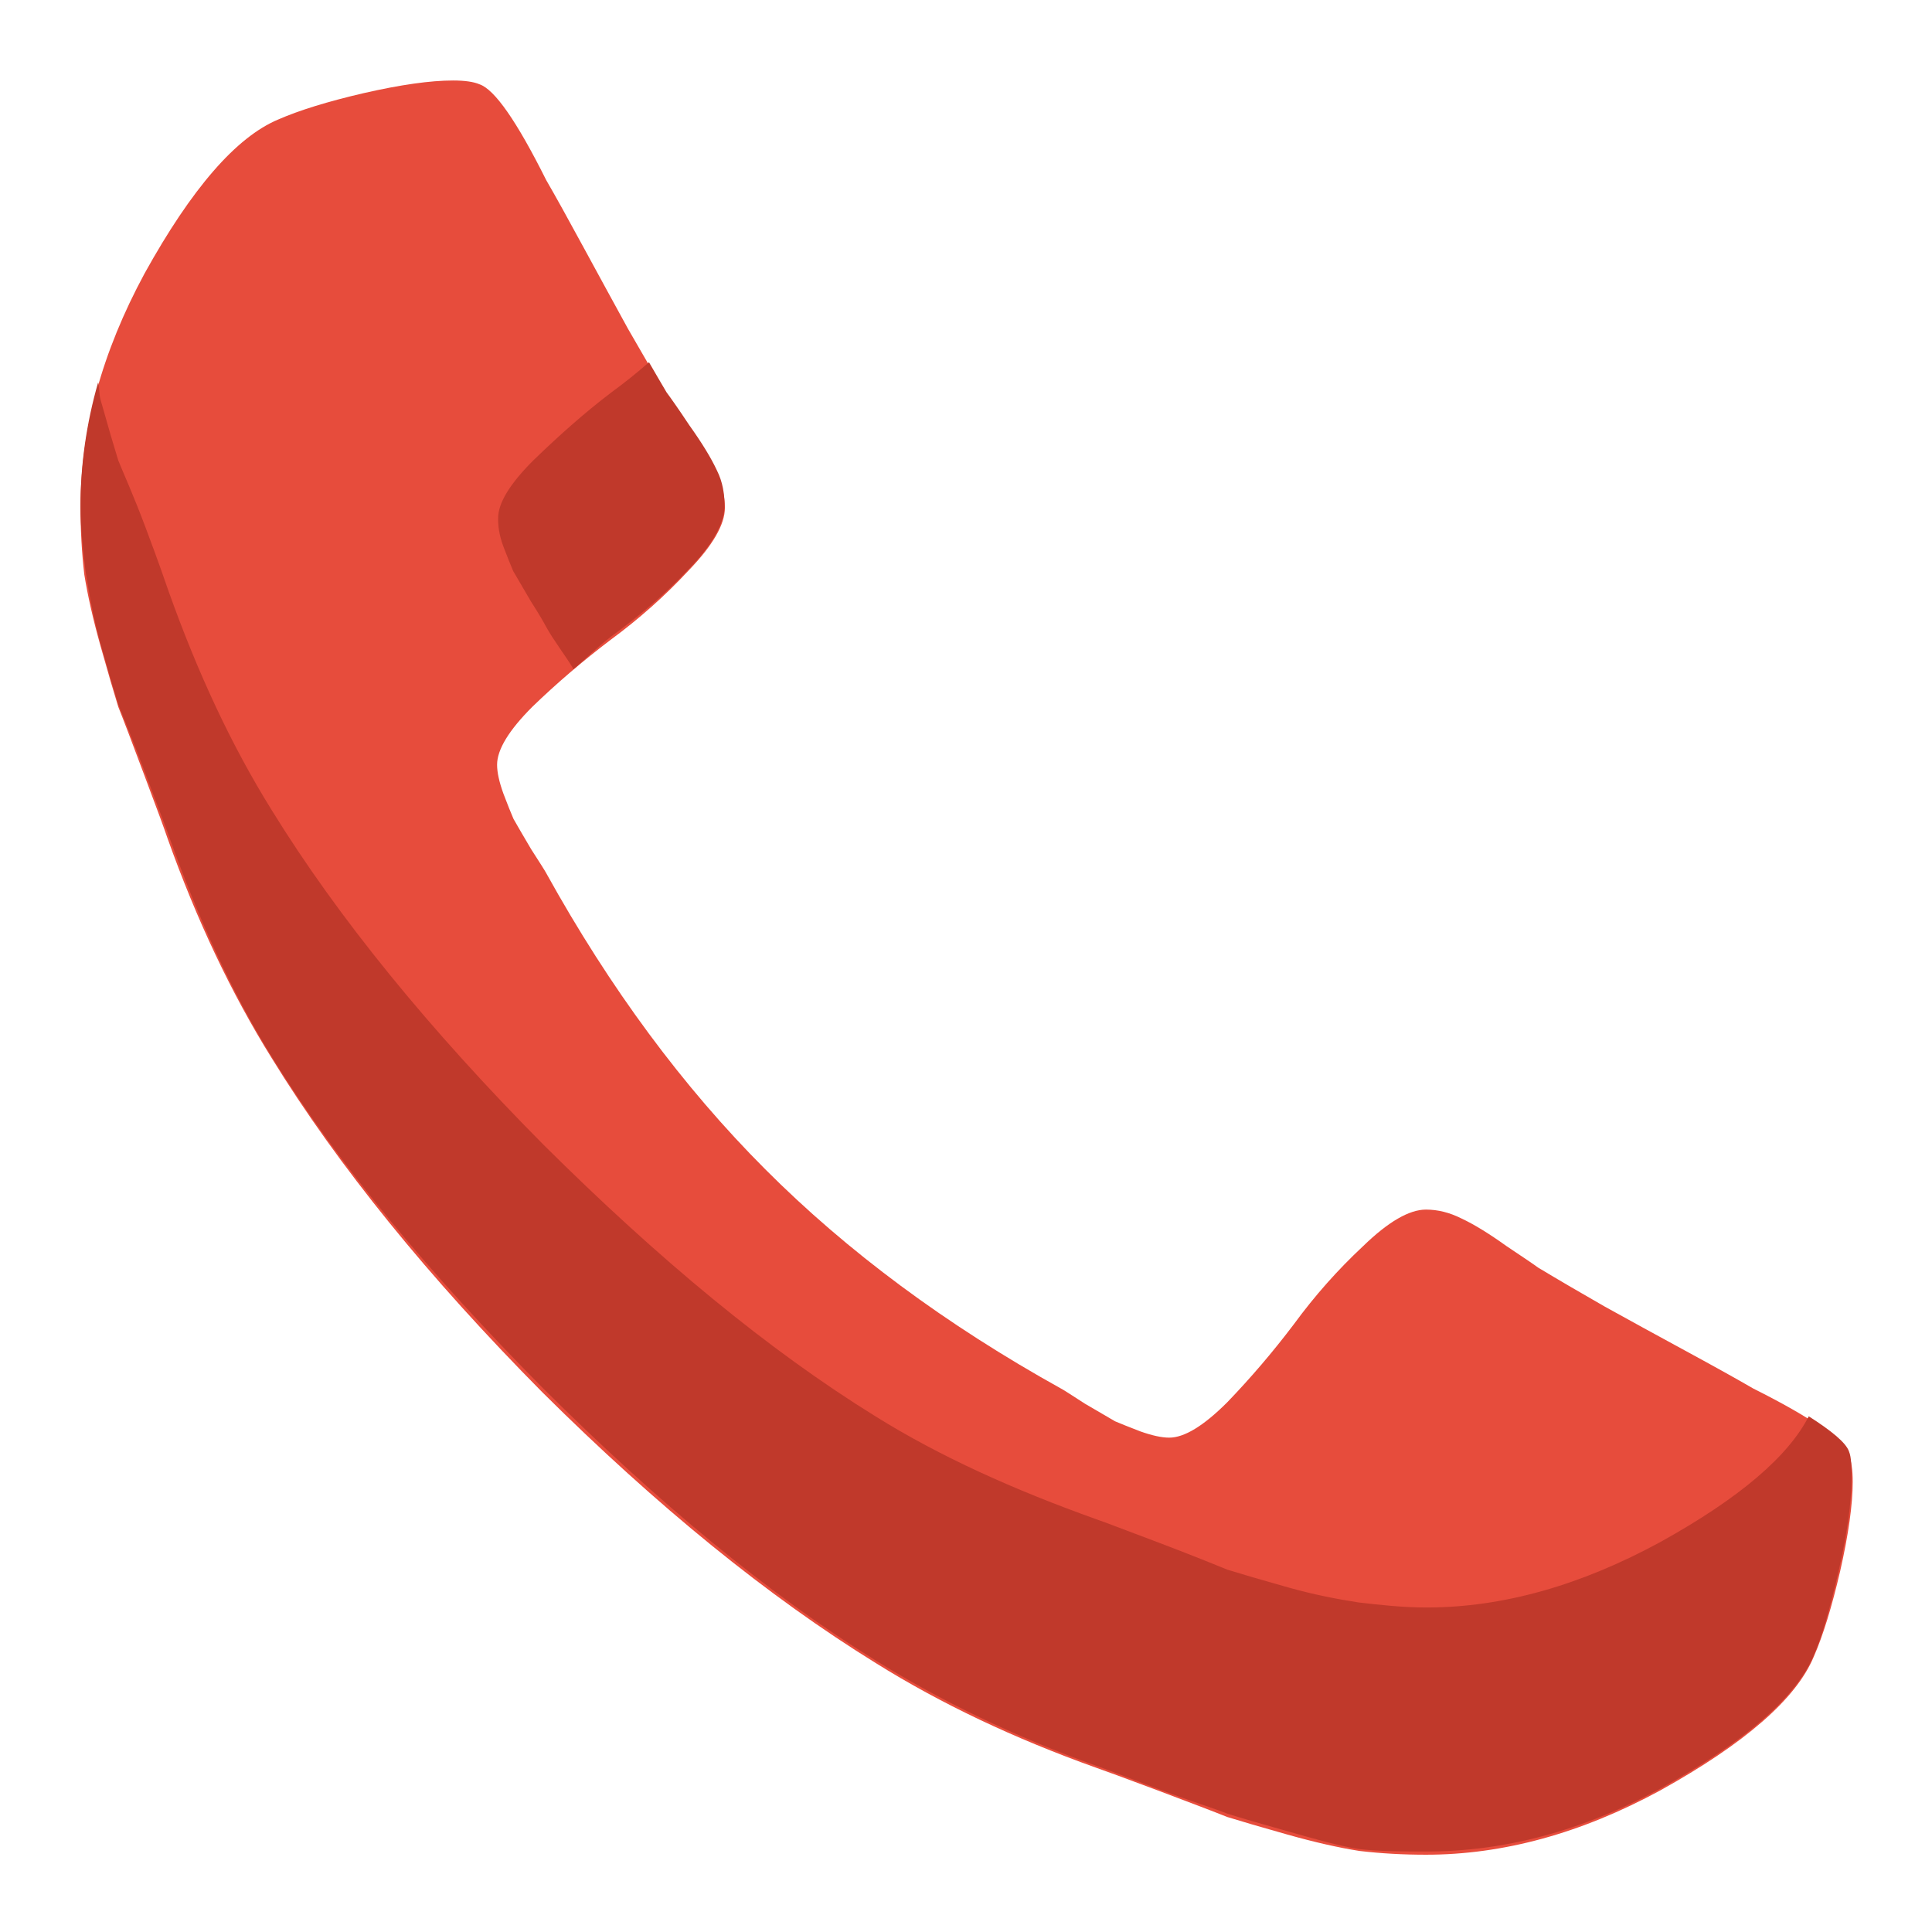
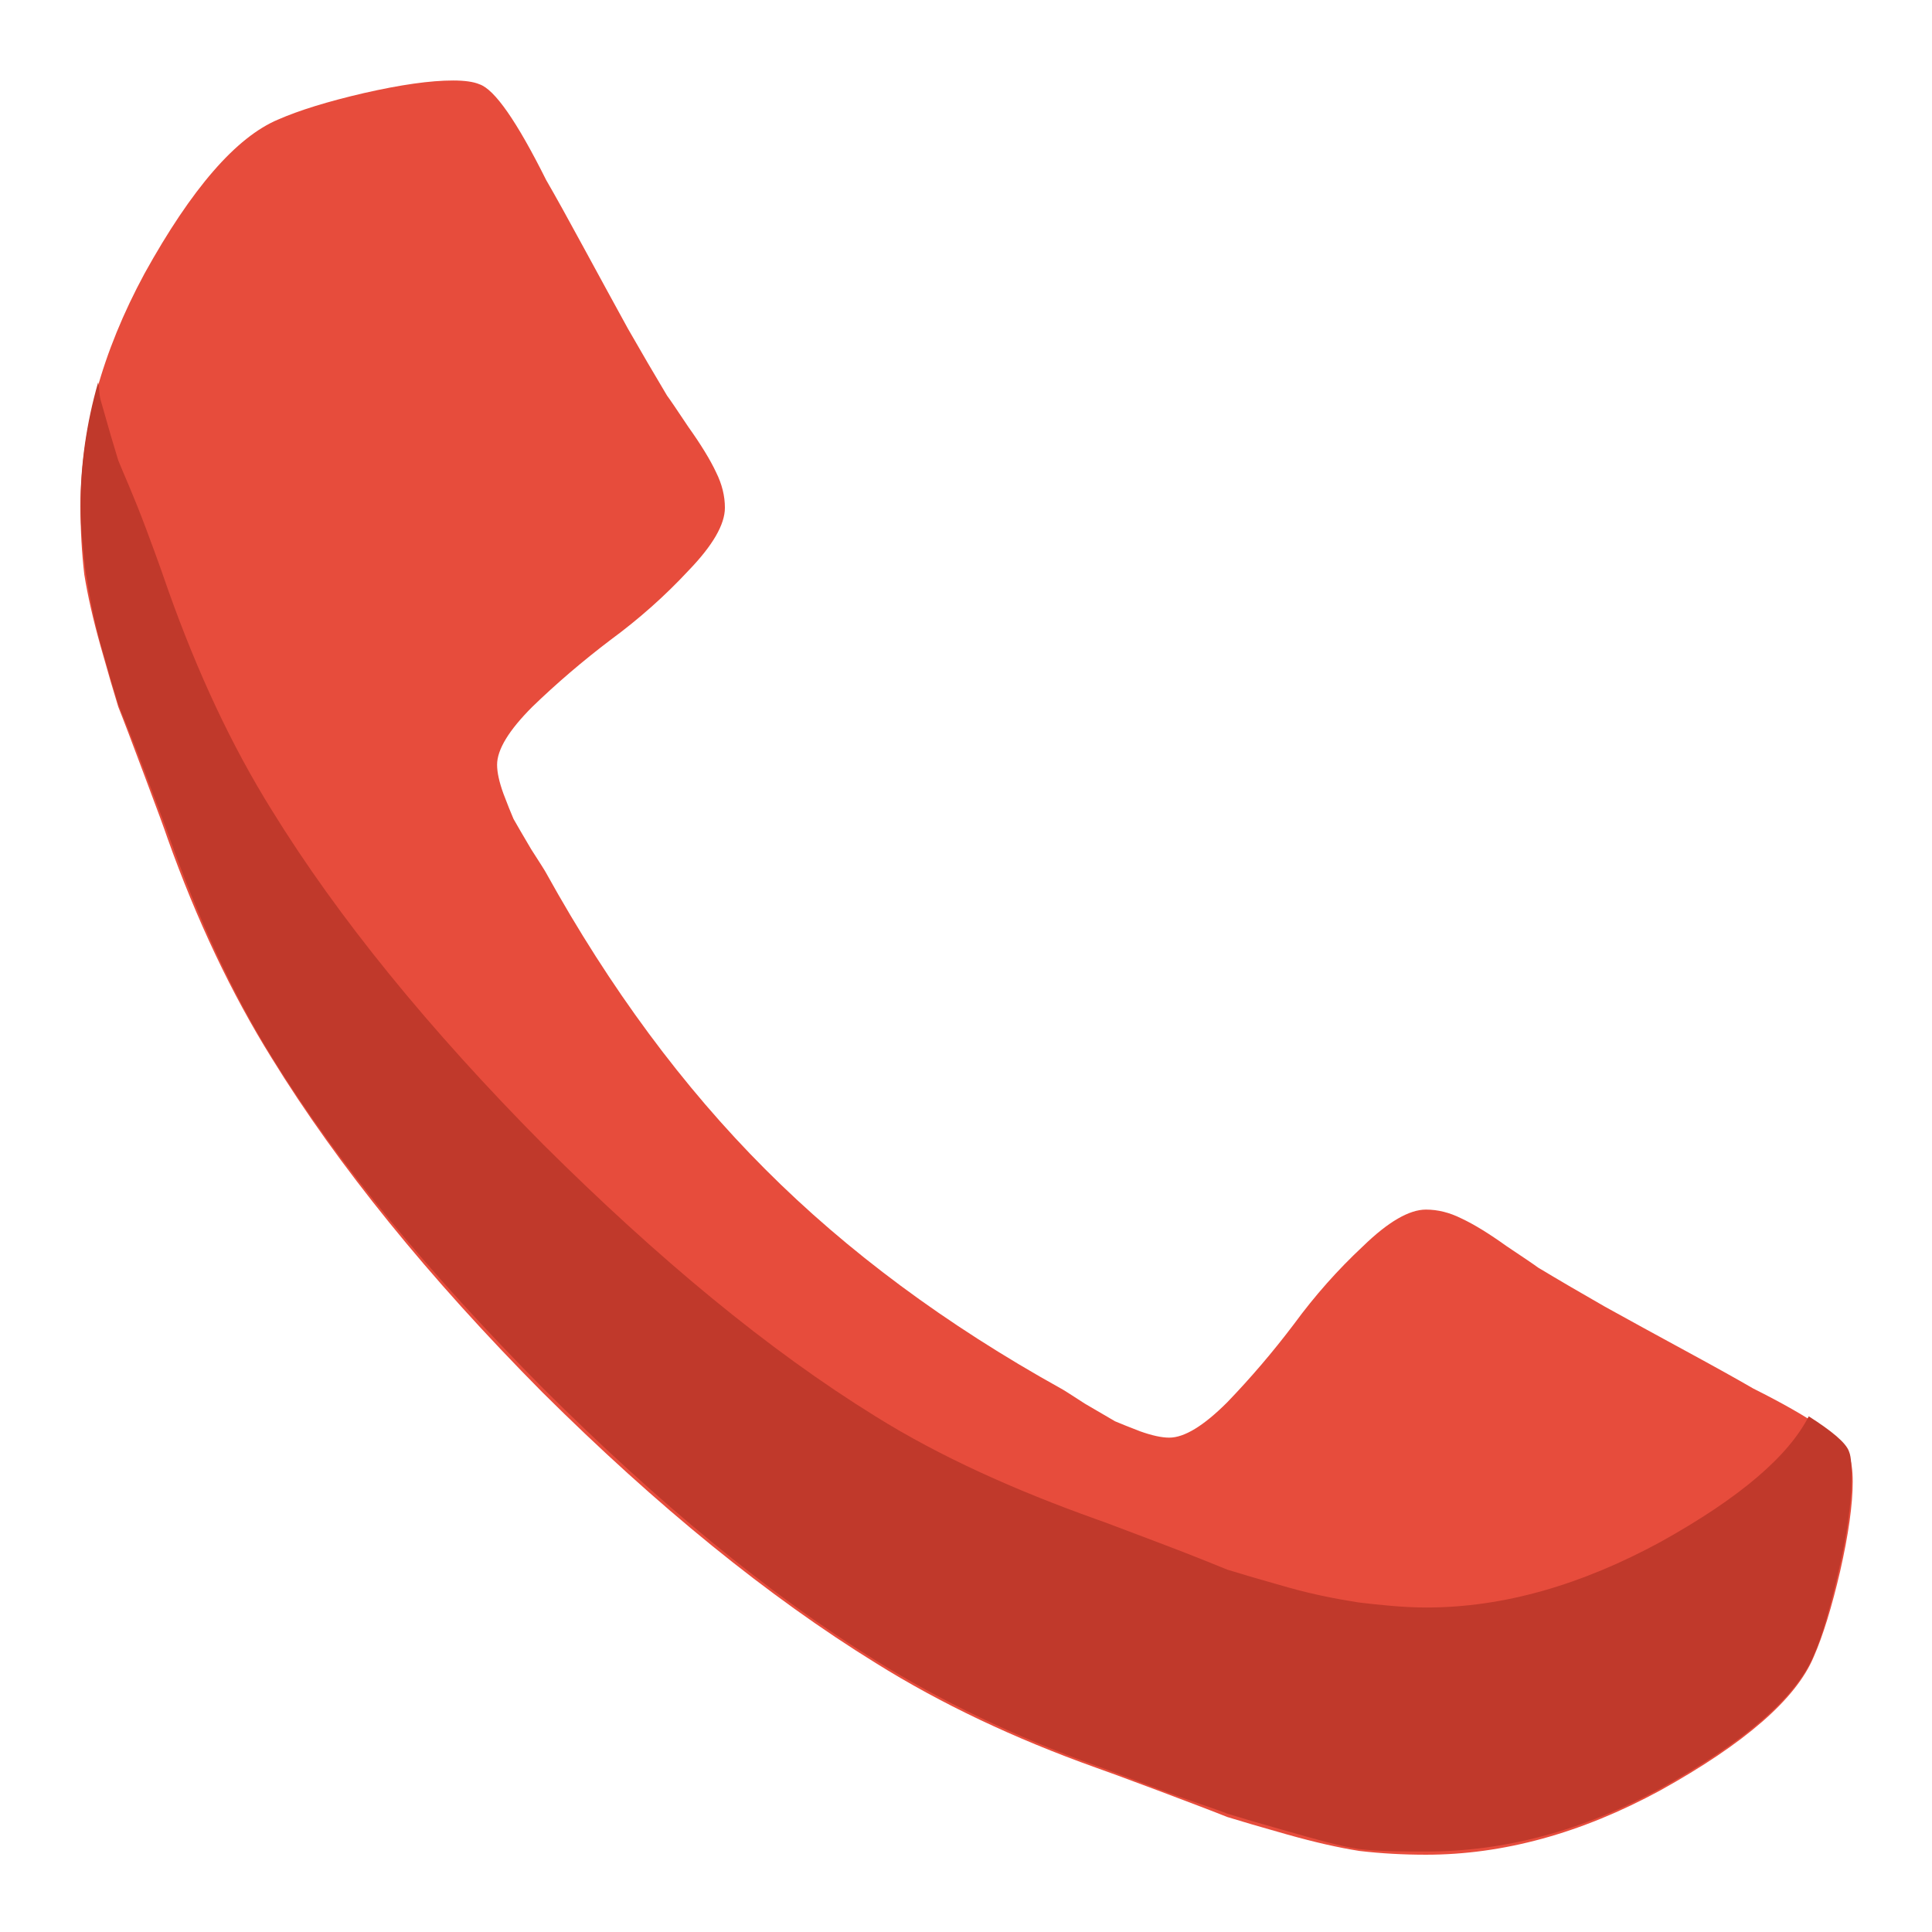
<svg xmlns="http://www.w3.org/2000/svg" version="1.1" width="24" height="24" id="svg2">
  <defs id="defs4" />
  <g transform="translate(0,-1028.362)" id="layer1">
    <path id="path2994" style="font-size:14px;font-style:normal;font-variant:normal;font-weight:normal;font-stretch:normal;text-align:end;line-height:125%;letter-spacing:0px;word-spacing:0px;text-anchor:end;fill:#e74c3c;fill-opacity:1;stroke:none;font-family:Wingdings;-inkscape-font-specification:Wingdings" d="M 23.015,1046.769 C 23.015,1047.051 22.963,1047.421 22.859,1047.88 22.754,1048.329 22.645,1048.684 22.53,1048.945 22.311,1049.467 21.675,1050.02 20.623,1050.604 19.643,1051.136 18.673,1051.402 17.714,1051.402 17.433,1051.402 17.157,1051.387 16.886,1051.355 16.625,1051.314 16.328,1051.246 15.994,1051.152 15.661,1051.058 15.411,1050.985 15.244,1050.933 15.088,1050.87 14.801,1050.761 14.384,1050.604 13.967,1050.448 13.712,1050.354 13.618,1050.322 12.596,1049.957 11.684,1049.524 10.882,1049.023 9.547,1048.199 8.166,1047.077 6.738,1045.658 5.321,1044.228 4.2,1042.845 3.377,1041.509 2.876,1040.706 2.444,1039.793 2.079,1038.77 2.048,1038.676 1.954,1038.42 1.797,1038.003 1.641,1037.585 1.532,1037.299 1.469,1037.142 1.417,1036.975 1.344,1036.725 1.25,1036.391 1.156,1036.057 1.089,1035.759 1.047,1035.498 1.016,1035.227 1,1034.951 1,1034.669 1,1033.709 1.266,1032.738 1.797,1031.757 2.381,1030.703 2.934,1030.066 3.455,1029.847 3.715,1029.733 4.07,1029.623 4.518,1029.519 4.977,1029.414 5.347,1029.362 5.628,1029.362 5.774,1029.362 5.884,1029.378 5.956,1029.409 6.144,1029.472 6.42,1029.868 6.785,1030.599 6.9,1030.797 7.056,1031.079 7.254,1031.444 7.452,1031.809 7.635,1032.143 7.801,1032.446 7.968,1032.738 8.13,1033.015 8.286,1033.276 8.317,1033.317 8.406,1033.448 8.552,1033.667 8.708,1033.886 8.823,1034.074 8.896,1034.23 8.969,1034.377 9.005,1034.523 9.005,1034.669 9.005,1034.878 8.854,1035.138 8.552,1035.451 8.26,1035.765 7.937,1036.052 7.583,1036.312 7.239,1036.573 6.915,1036.85 6.613,1037.142 6.321,1037.434 6.175,1037.674 6.175,1037.862 6.175,1037.956 6.201,1038.076 6.254,1038.222 6.306,1038.358 6.347,1038.462 6.379,1038.535 6.42,1038.608 6.493,1038.733 6.598,1038.911 6.712,1039.088 6.775,1039.187 6.785,1039.208 7.577,1040.638 8.484,1041.864 9.506,1042.887 10.527,1043.91 11.752,1044.818 13.18,1045.611 13.201,1045.621 13.3,1045.684 13.477,1045.799 13.654,1045.903 13.779,1045.976 13.852,1046.018 13.925,1046.049 14.03,1046.091 14.165,1046.143 14.311,1046.195 14.431,1046.221 14.525,1046.221 14.712,1046.221 14.952,1046.075 15.244,1045.783 15.536,1045.48 15.812,1045.157 16.073,1044.812 16.333,1044.457 16.62,1044.134 16.933,1043.842 17.245,1043.539 17.506,1043.388 17.714,1043.388 17.86,1043.388 18.006,1043.424 18.152,1043.497 18.309,1043.57 18.496,1043.685 18.715,1043.842 18.934,1043.988 19.064,1044.076 19.106,1044.108 19.367,1044.265 19.643,1044.426 19.935,1044.593 20.237,1044.76 20.57,1044.943 20.935,1045.141 21.3,1045.339 21.582,1045.496 21.78,1045.611 22.509,1045.976 22.905,1046.253 22.968,1046.44 22.999,1046.513 23.015,1046.623 23.015,1046.769" />
-     <path style="font-size:14px;font-style:normal;font-variant:normal;font-weight:normal;font-stretch:normal;text-align:end;line-height:125%;letter-spacing:0px;word-spacing:0px;text-anchor:end;fill:#c0392b;fill-opacity:1;stroke:none;font-family:Wingdings;-inkscape-font-specification:Wingdings" d="M 8.062,1032.862 C 7.911,1032.995 7.759,1033.116 7.594,1033.237 7.25,1033.498 6.927,1033.789 6.625,1034.081 6.333,1034.373 6.187,1034.612 6.188,1034.8 6.187,1034.894 6.198,1034.997 6.25,1035.143 6.302,1035.279 6.344,1035.383 6.375,1035.456 6.417,1035.529 6.49,1035.653 6.594,1035.831 6.708,1036.008 6.771,1036.122 6.781,1036.143 6.885,1036.331 7.017,1036.494 7.125,1036.675 7.281,1036.541 7.428,1036.394 7.594,1036.268 7.948,1036.008 8.271,1035.738 8.562,1035.425 8.865,1035.112 9,1034.852 9,1034.643 9,1034.497 8.979,1034.352 8.906,1034.206 8.833,1034.049 8.719,1033.863 8.562,1033.643 8.417,1033.424 8.313,1033.279 8.281,1033.237 8.209,1033.117 8.137,1032.99 8.062,1032.862 z M 1.219,1033.112 C 1.073,1033.62 1,1034.141 1,1034.643 1,1034.925 1.031,1035.185 1.062,1035.456 1.104,1035.717 1.156,1036.028 1.25,1036.362 1.344,1036.696 1.417,1036.945 1.469,1037.112 1.531,1037.269 1.656,1037.57 1.812,1037.987 1.969,1038.405 2.062,1038.643 2.094,1038.737 2.459,1039.76 2.875,1040.684 3.375,1041.487 4.198,1042.823 5.332,1044.182 6.75,1045.612 8.178,1047.031 9.541,1048.163 10.875,1048.987 11.678,1049.488 12.603,1049.935 13.625,1050.3 13.719,1050.331 13.958,1050.424 14.375,1050.581 14.792,1050.737 15.094,1050.831 15.25,1050.893 15.417,1050.946 15.666,1051.018 16,1051.112 16.334,1051.206 16.614,1051.289 16.875,1051.331 17.146,1051.362 17.437,1051.362 17.719,1051.362 18.678,1051.362 19.645,1051.113 20.625,1050.581 21.678,1049.997 22.312,1049.447 22.531,1048.925 22.646,1048.664 22.739,1048.311 22.844,1047.862 22.948,1047.403 23,1047.019 23,1046.737 23,1046.591 23,1046.467 22.969,1046.393 22.932,1046.282 22.742,1046.13 22.469,1045.956 22.216,1046.45 21.616,1046.969 20.625,1047.518 19.645,1048.051 18.678,1048.331 17.719,1048.331 17.437,1048.331 17.146,1048.3 16.875,1048.268 16.614,1048.227 16.334,1048.175 16,1048.081 15.666,1047.987 15.417,1047.914 15.25,1047.862 15.094,1047.8 14.792,1047.675 14.375,1047.518 13.958,1047.362 13.719,1047.268 13.625,1047.237 12.603,1046.872 11.678,1046.457 10.875,1045.956 9.541,1045.131 8.178,1044 6.75,1042.581 5.332,1041.151 4.198,1039.76 3.375,1038.425 2.875,1037.621 2.459,1036.729 2.094,1035.706 2.062,1035.612 1.969,1035.342 1.812,1034.925 1.656,1034.507 1.531,1034.237 1.469,1034.081 1.417,1033.914 1.344,1033.665 1.25,1033.331 1.228,1033.251 1.238,1033.188 1.219,1033.112 z" id="path2994-0" />
+     <path style="font-size:14px;font-style:normal;font-variant:normal;font-weight:normal;font-stretch:normal;text-align:end;line-height:125%;letter-spacing:0px;word-spacing:0px;text-anchor:end;fill:#c0392b;fill-opacity:1;stroke:none;font-family:Wingdings;-inkscape-font-specification:Wingdings" d="M 1.219 4.75 C 1.073 5.258 1 5.779 1 6.281 C 1 6.563 1.031 6.823 1.062 7.094 C 1.104 7.355 1.156 7.666 1.25 8 C 1.344 8.334 1.417 8.583 1.469 8.75 C 1.531 8.906 1.656 9.207 1.812 9.625 C 1.969 10.042 2.062 10.281 2.094 10.375 C 2.459 11.398 2.875 12.321 3.375 13.125 C 4.198 14.461 5.332 15.82 6.75 17.25 C 8.178 18.669 9.541 19.8 10.875 20.625 C 11.678 21.126 12.603 21.572 13.625 21.938 C 13.719 21.969 13.958 22.062 14.375 22.219 C 14.792 22.375 15.094 22.469 15.25 22.531 C 15.417 22.583 15.666 22.656 16 22.75 C 16.334 22.844 16.614 22.927 16.875 22.969 C 17.146 23 17.437 23 17.719 23 C 18.678 23 19.645 22.751 20.625 22.219 C 21.678 21.634 22.312 21.084 22.531 20.562 C 22.646 20.302 22.739 19.949 22.844 19.5 C 22.948 19.041 23 18.657 23 18.375 C 23 18.229 23 18.104 22.969 18.031 C 22.932 17.92 22.742 17.768 22.469 17.594 C 22.216 18.088 21.616 18.606 20.625 19.156 C 19.645 19.688 18.678 19.969 17.719 19.969 C 17.437 19.969 17.146 19.938 16.875 19.906 C 16.614 19.864 16.334 19.813 16 19.719 C 15.666 19.625 15.417 19.552 15.25 19.5 C 15.094 19.437 14.792 19.313 14.375 19.156 C 13.958 19 13.719 18.906 13.625 18.875 C 12.603 18.51 11.678 18.095 10.875 17.594 C 9.541 16.769 8.178 15.638 6.75 14.219 C 5.332 12.789 4.198 11.398 3.375 10.062 C 2.875 9.259 2.459 8.367 2.094 7.344 C 2.062 7.25 1.969 6.98 1.812 6.562 C 1.656 6.145 1.531 5.875 1.469 5.719 C 1.417 5.552 1.344 5.302 1.25 4.969 C 1.228 4.889 1.238 4.825 1.219 4.75 z " transform="translate(0,1028.362)" id="path2994-0" />
  </g>
</svg>
